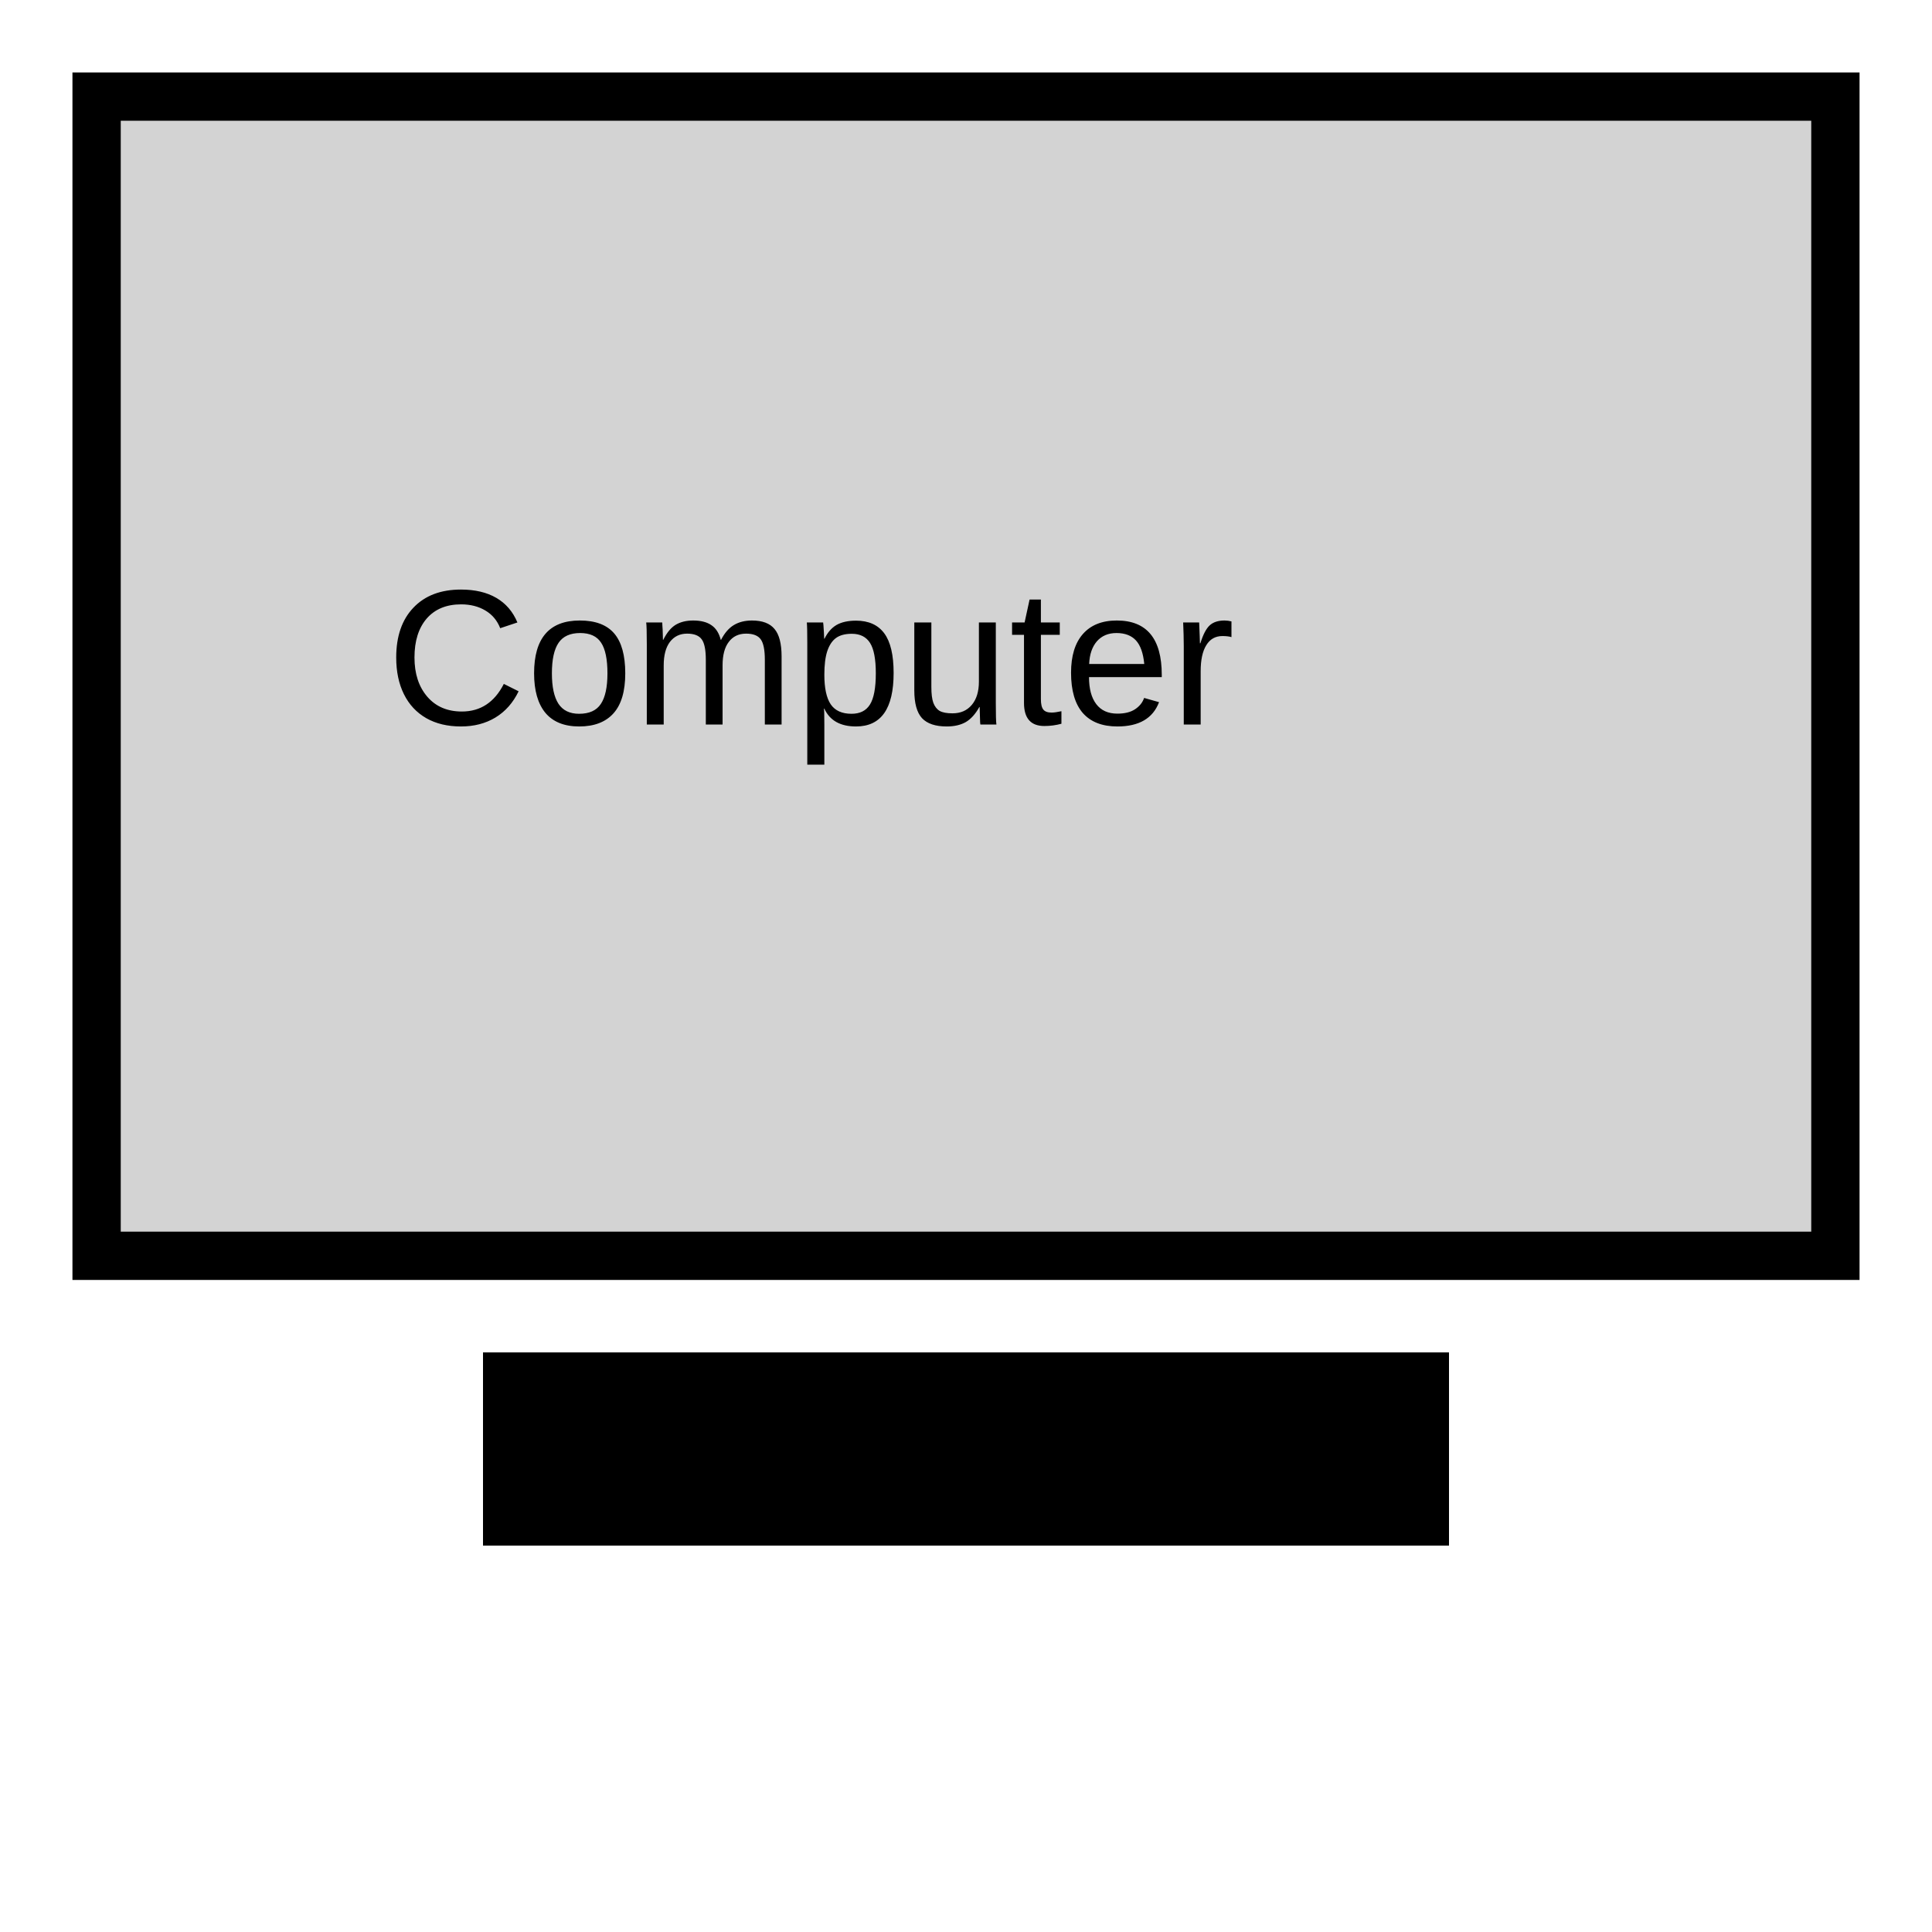
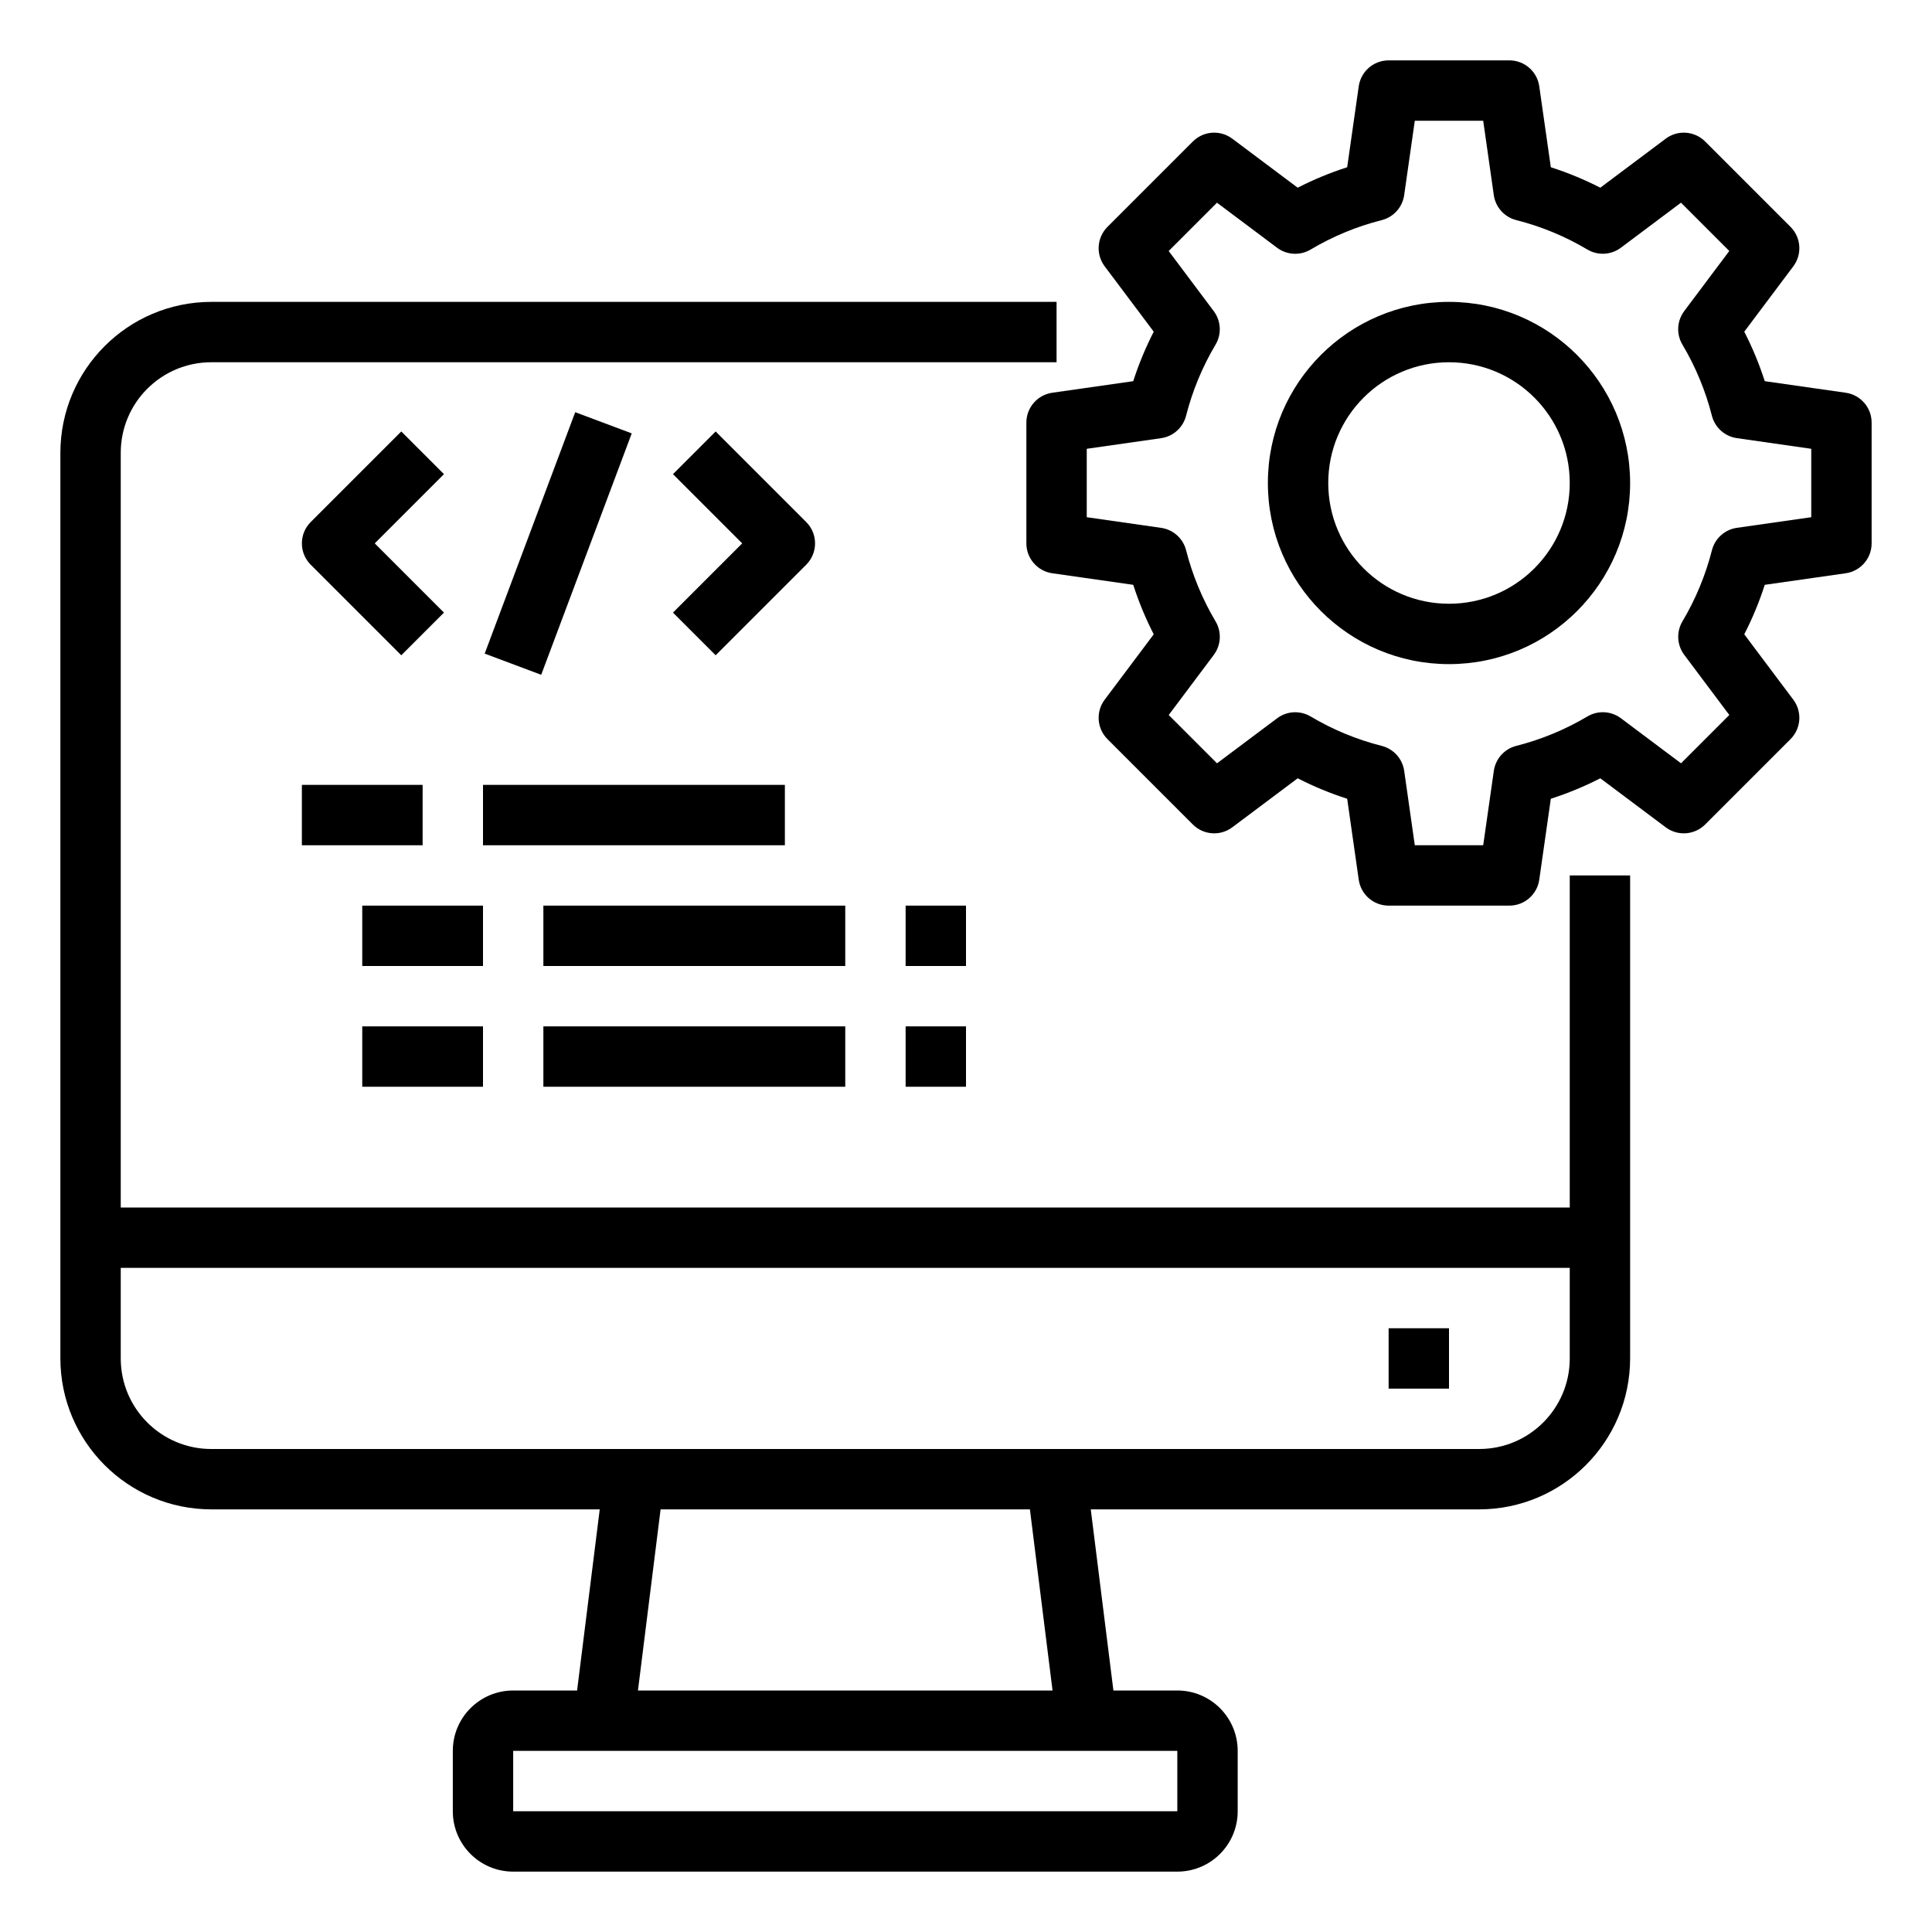
- <svg xmlns="http://www.w3.org/2000/svg" version="1.1" width="200" height="200" viewBox="0 0 200 200">
-   <rect x="10" y="10" width="180" height="120" fill="lightgray" stroke="black" stroke-width="5" />
-   <rect x="50" y="140" width="100" height="20" fill="black" />
-   <text x="40" y="75" font-size="20" font-family="Arial" fill="black">Computer</text>
+ <svg xmlns="http://www.w3.org/2000/svg" height="512" viewBox="0 0 64 64" width="512">
+   <g id="Computer-Engineer-Coding-Programing-Configulation">
+     <path d="m13.293 14.293-3 3a1 1 0 0 0 0 1.414l3 3 1.414-1.414-2.293-2.293 2.293-2.293z" />
+     <path d="m14.228 17h8.544v2h-8.544z" transform="matrix(.351 -.936 .936 .351 -4.85 29.002)" />
+     <path d="m23.707 21.707 3-3a1 1 0 0 0 0-1.414l-3-3-1.414 1.414 2.293 2.293-2.293 2.293z" />
+     <path d="m10 26h4v2h-4z" />
+     <path d="m16 26h10v2h-10z" />
+     <path d="m12 30h4v2h-4z" />
+     <path d="m18 30h10v2h-10z" />
+     <path d="m30 30h2v2h-2z" />
+     <path d="m12 34h4v2h-4z" />
+     <path d="m18 34h10v2h-10z" />
+     <path d="m30 34h2v2h-2z" />
+     <path d="m61.142 13.01-2.682-.383a10.86 10.86 0 0 0 -.679-1.639l1.625-2.166a1 1 0 0 0 -.093-1.307l-2.828-2.828a1 1 0 0 0 -1.306-.093l-2.167 1.624a10.9 10.9 0 0 0 -1.639-.678l-.383-2.682a1 1 0 0 0 -.99-.858h-4a1 1 0 0 0 -.99.858l-.383 2.682a10.855 10.855 0 0 0 -1.639.678l-2.167-1.624a1 1 0 0 0 -1.306.093l-2.828 2.828a1 1 0 0 0 -.093 1.307l1.625 2.166a10.86 10.86 0 0 0 -.679 1.639l-2.682.383a1 1 0 0 0 -.858.99v4a1 1 0 0 0 .858.99l2.682.383a10.86 10.86 0 0 0 .679 1.639l-1.625 2.166a1 1 0 0 0 .093 1.307l2.828 2.828a1 1 0 0 0 1.306.093l2.167-1.624a10.855 10.855 0 0 0 1.639.678l.383 2.682a1 1 0 0 0 .99.858h4a1 1 0 0 0 .99-.858l.383-2.682a10.9 10.9 0 0 0 1.639-.678l2.167 1.624a1 1 0 0 0 1.306-.093l2.828-2.828a1 1 0 0 0 .093-1.307l-1.625-2.166a10.86 10.86 0 0 0 .679-1.639l2.682-.383a1 1 0 0 0 .858-.99v-4a1 1 0 0 0 -.858-.99zm-1.142 4.123-2.463.352a1 1 0 0 0 -.827.742 8.923 8.923 0 0 1 -.977 2.357 1 1 0 0 0 .061 1.111l1.492 1.99-1.6 1.6-1.991-1.492a1 1 0 0 0 -1.11-.06 8.859 8.859 0 0 1 -2.356.975 1 1 0 0 0 -.744.828l-.352 2.464h-2.266l-.351-2.463a1 1 0 0 0 -.744-.828 8.859 8.859 0 0 1 -2.356-.975 1 1 0 0 0 -1.11.06l-1.991 1.492-1.6-1.6 1.492-1.99a1 1 0 0 0 .061-1.111 8.923 8.923 0 0 1 -.977-2.357 1 1 0 0 0 -.827-.742l-2.464-.353v-2.266l2.463-.352a1 1 0 0 0 .827-.742 8.923 8.923 0 0 1 .977-2.357 1 1 0 0 0 -.061-1.111l-1.492-1.99 1.6-1.6 1.991 1.492a1 1 0 0 0 1.11.06 8.859 8.859 0 0 1 2.356-.975 1 1 0 0 0 .744-.828l.352-2.464h2.266l.351 2.463a1 1 0 0 0 .744.828 8.859 8.859 0 0 1 2.356.975 1 1 0 0 0 1.11-.06l1.991-1.492 1.6 1.6-1.492 1.99a1 1 0 0 0 -.061 1.111 8.923 8.923 0 0 1 .977 2.357 1 1 0 0 0 .827.742l2.464.353z" />
+     <path d="m48 10a6 6 0 1 0 6 6 6.006 6.006 0 0 0 -6-6zm0 10a4 4 0 1 1 4-4 4 4 0 0 1 -4 4z" />
+     <path d="m52 40h-48v-25a3 3 0 0 1 3-3h28v-2h-28a5.006 5.006 0 0 0 -5 5v30a5.006 5.006 0 0 0 5 5h12.867l-.75 6h-2.117a2 2 0 0 0 -2 2v2a2 2 0 0 0 2 2h22a2 2 0 0 0 2-2v-2a2 2 0 0 0 -2-2h-2.117l-.75-6h12.867a5.006 5.006 0 0 0 5-5v-16h-2zm-13 20h-22v-2h22zm-4.133-4h-13.734l.75-6h12.234zm14.133-8h-42a3 3 0 0 1 -3-3v-3h48v3a3 3 0 0 1 -3 3z" />
+     <path d="m46 44h2v2h-2z" />
+   </g>
</svg>
